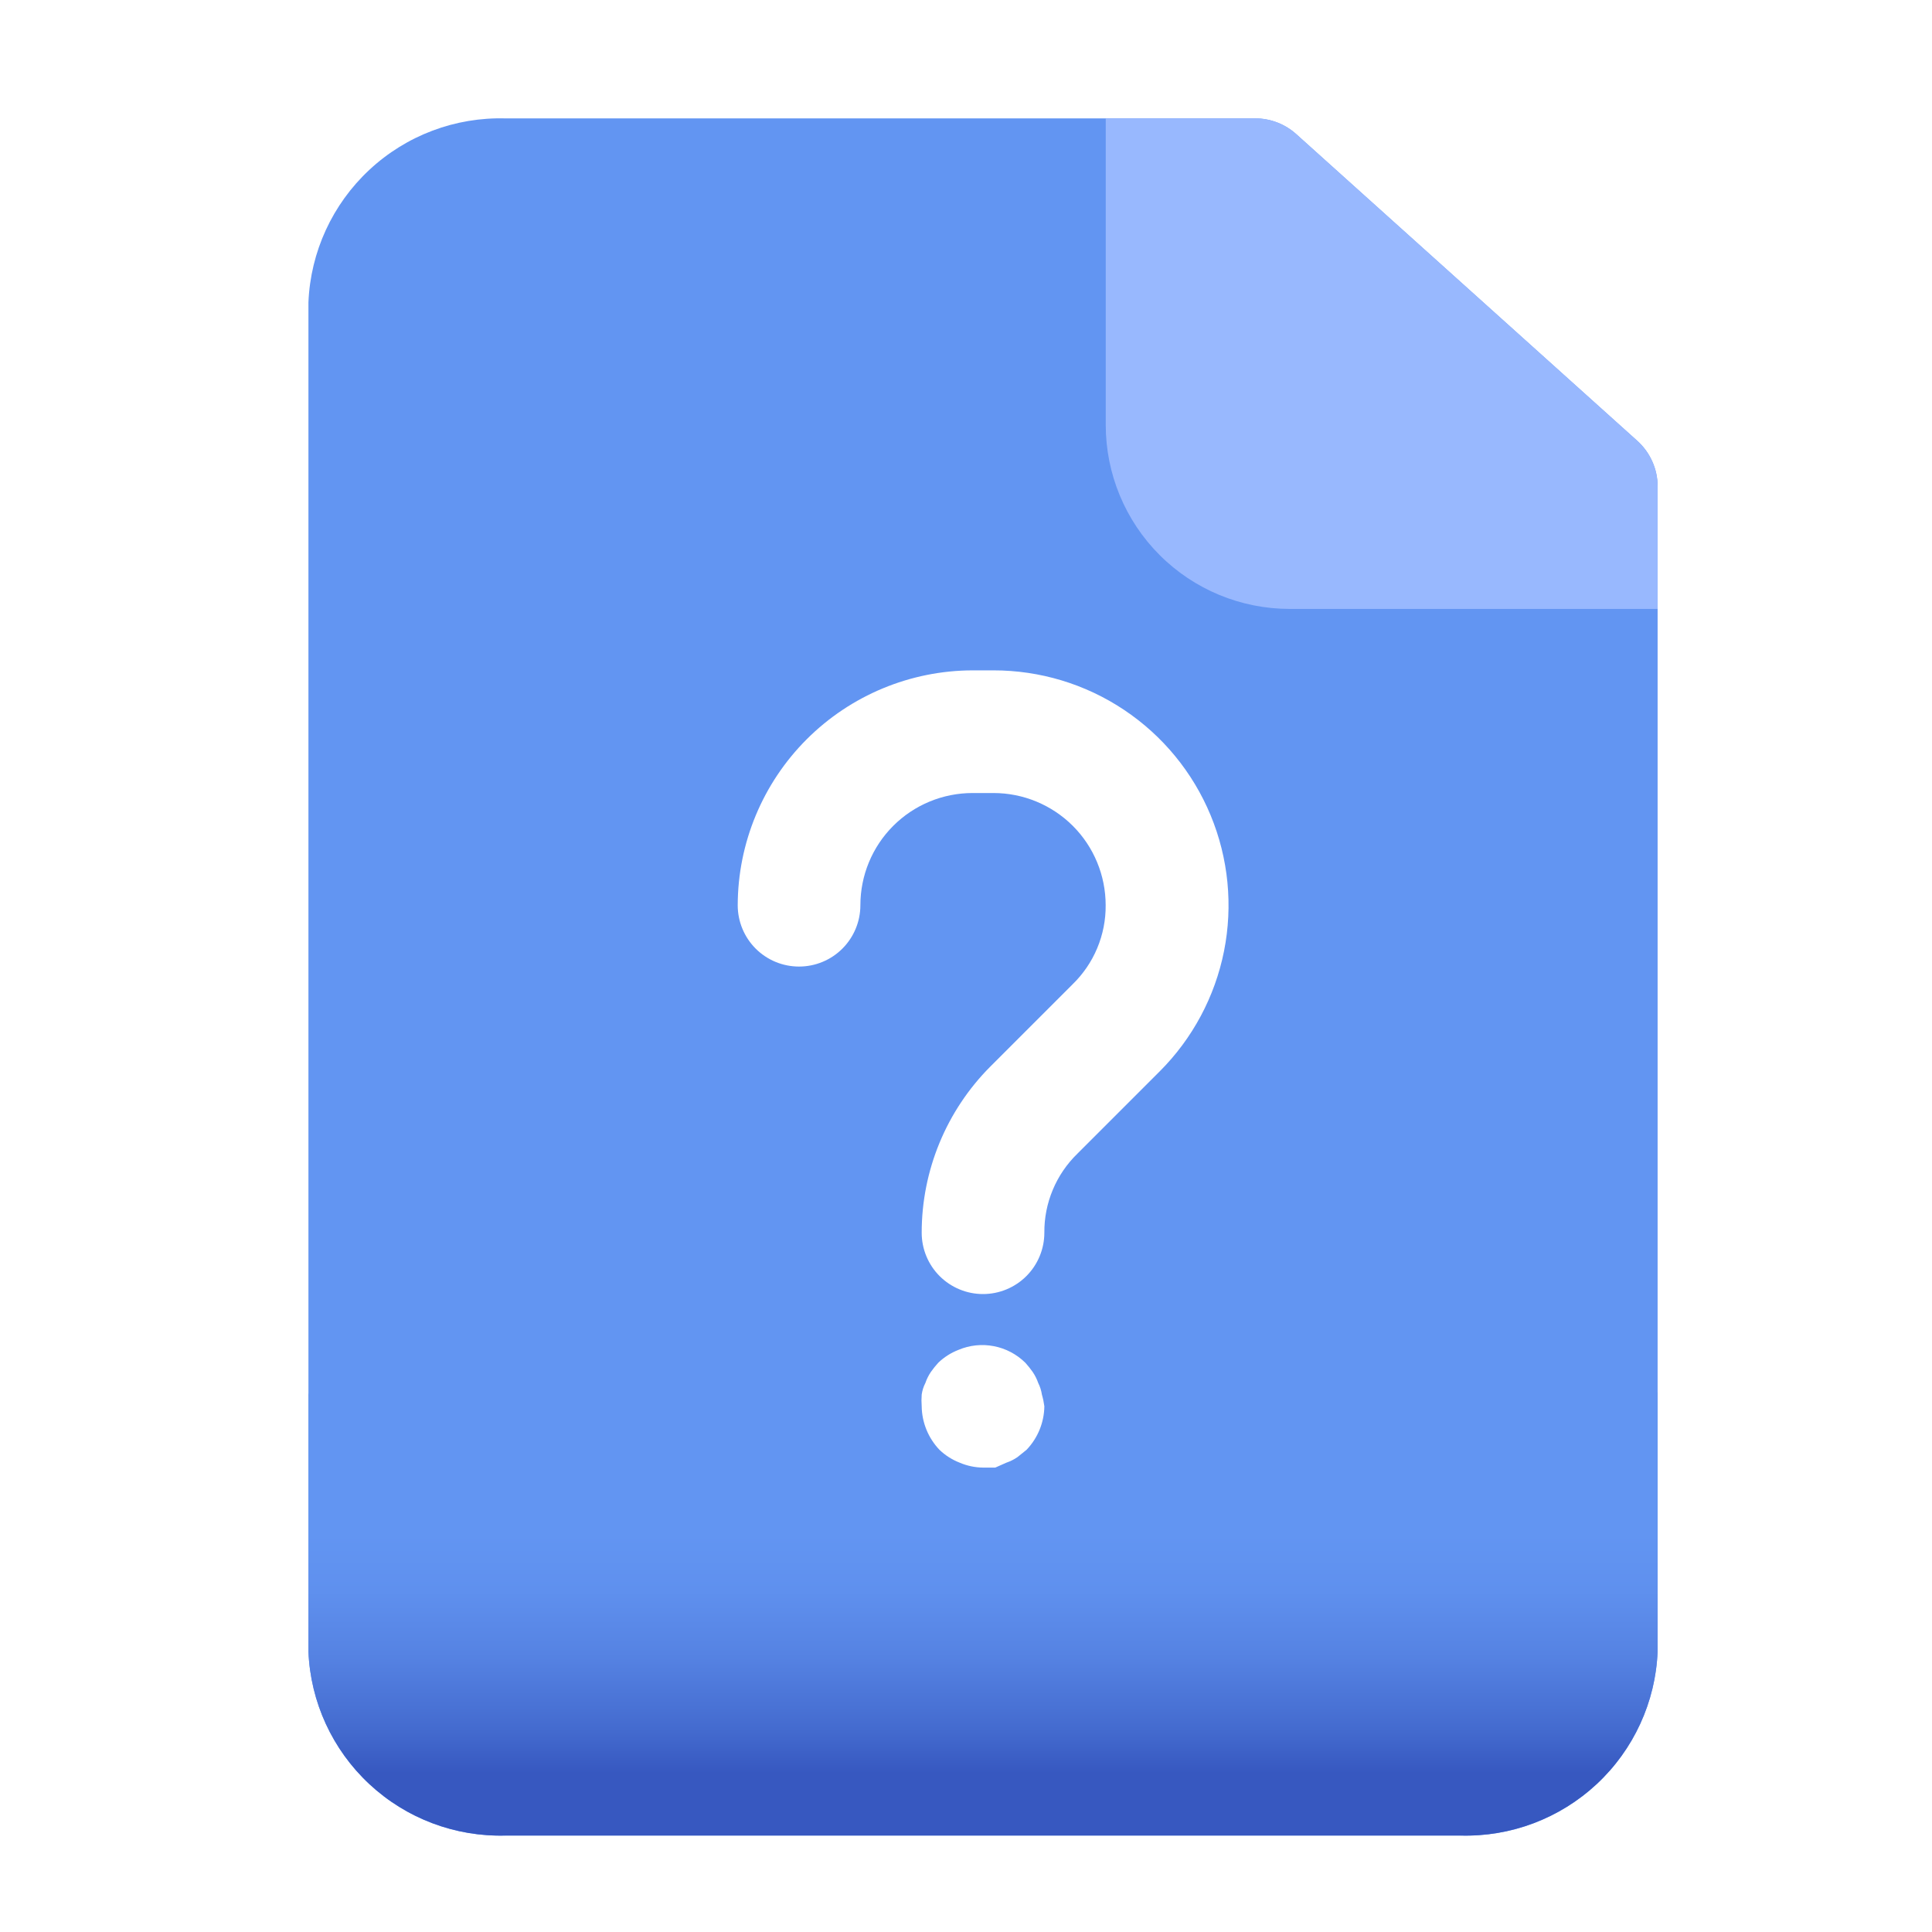
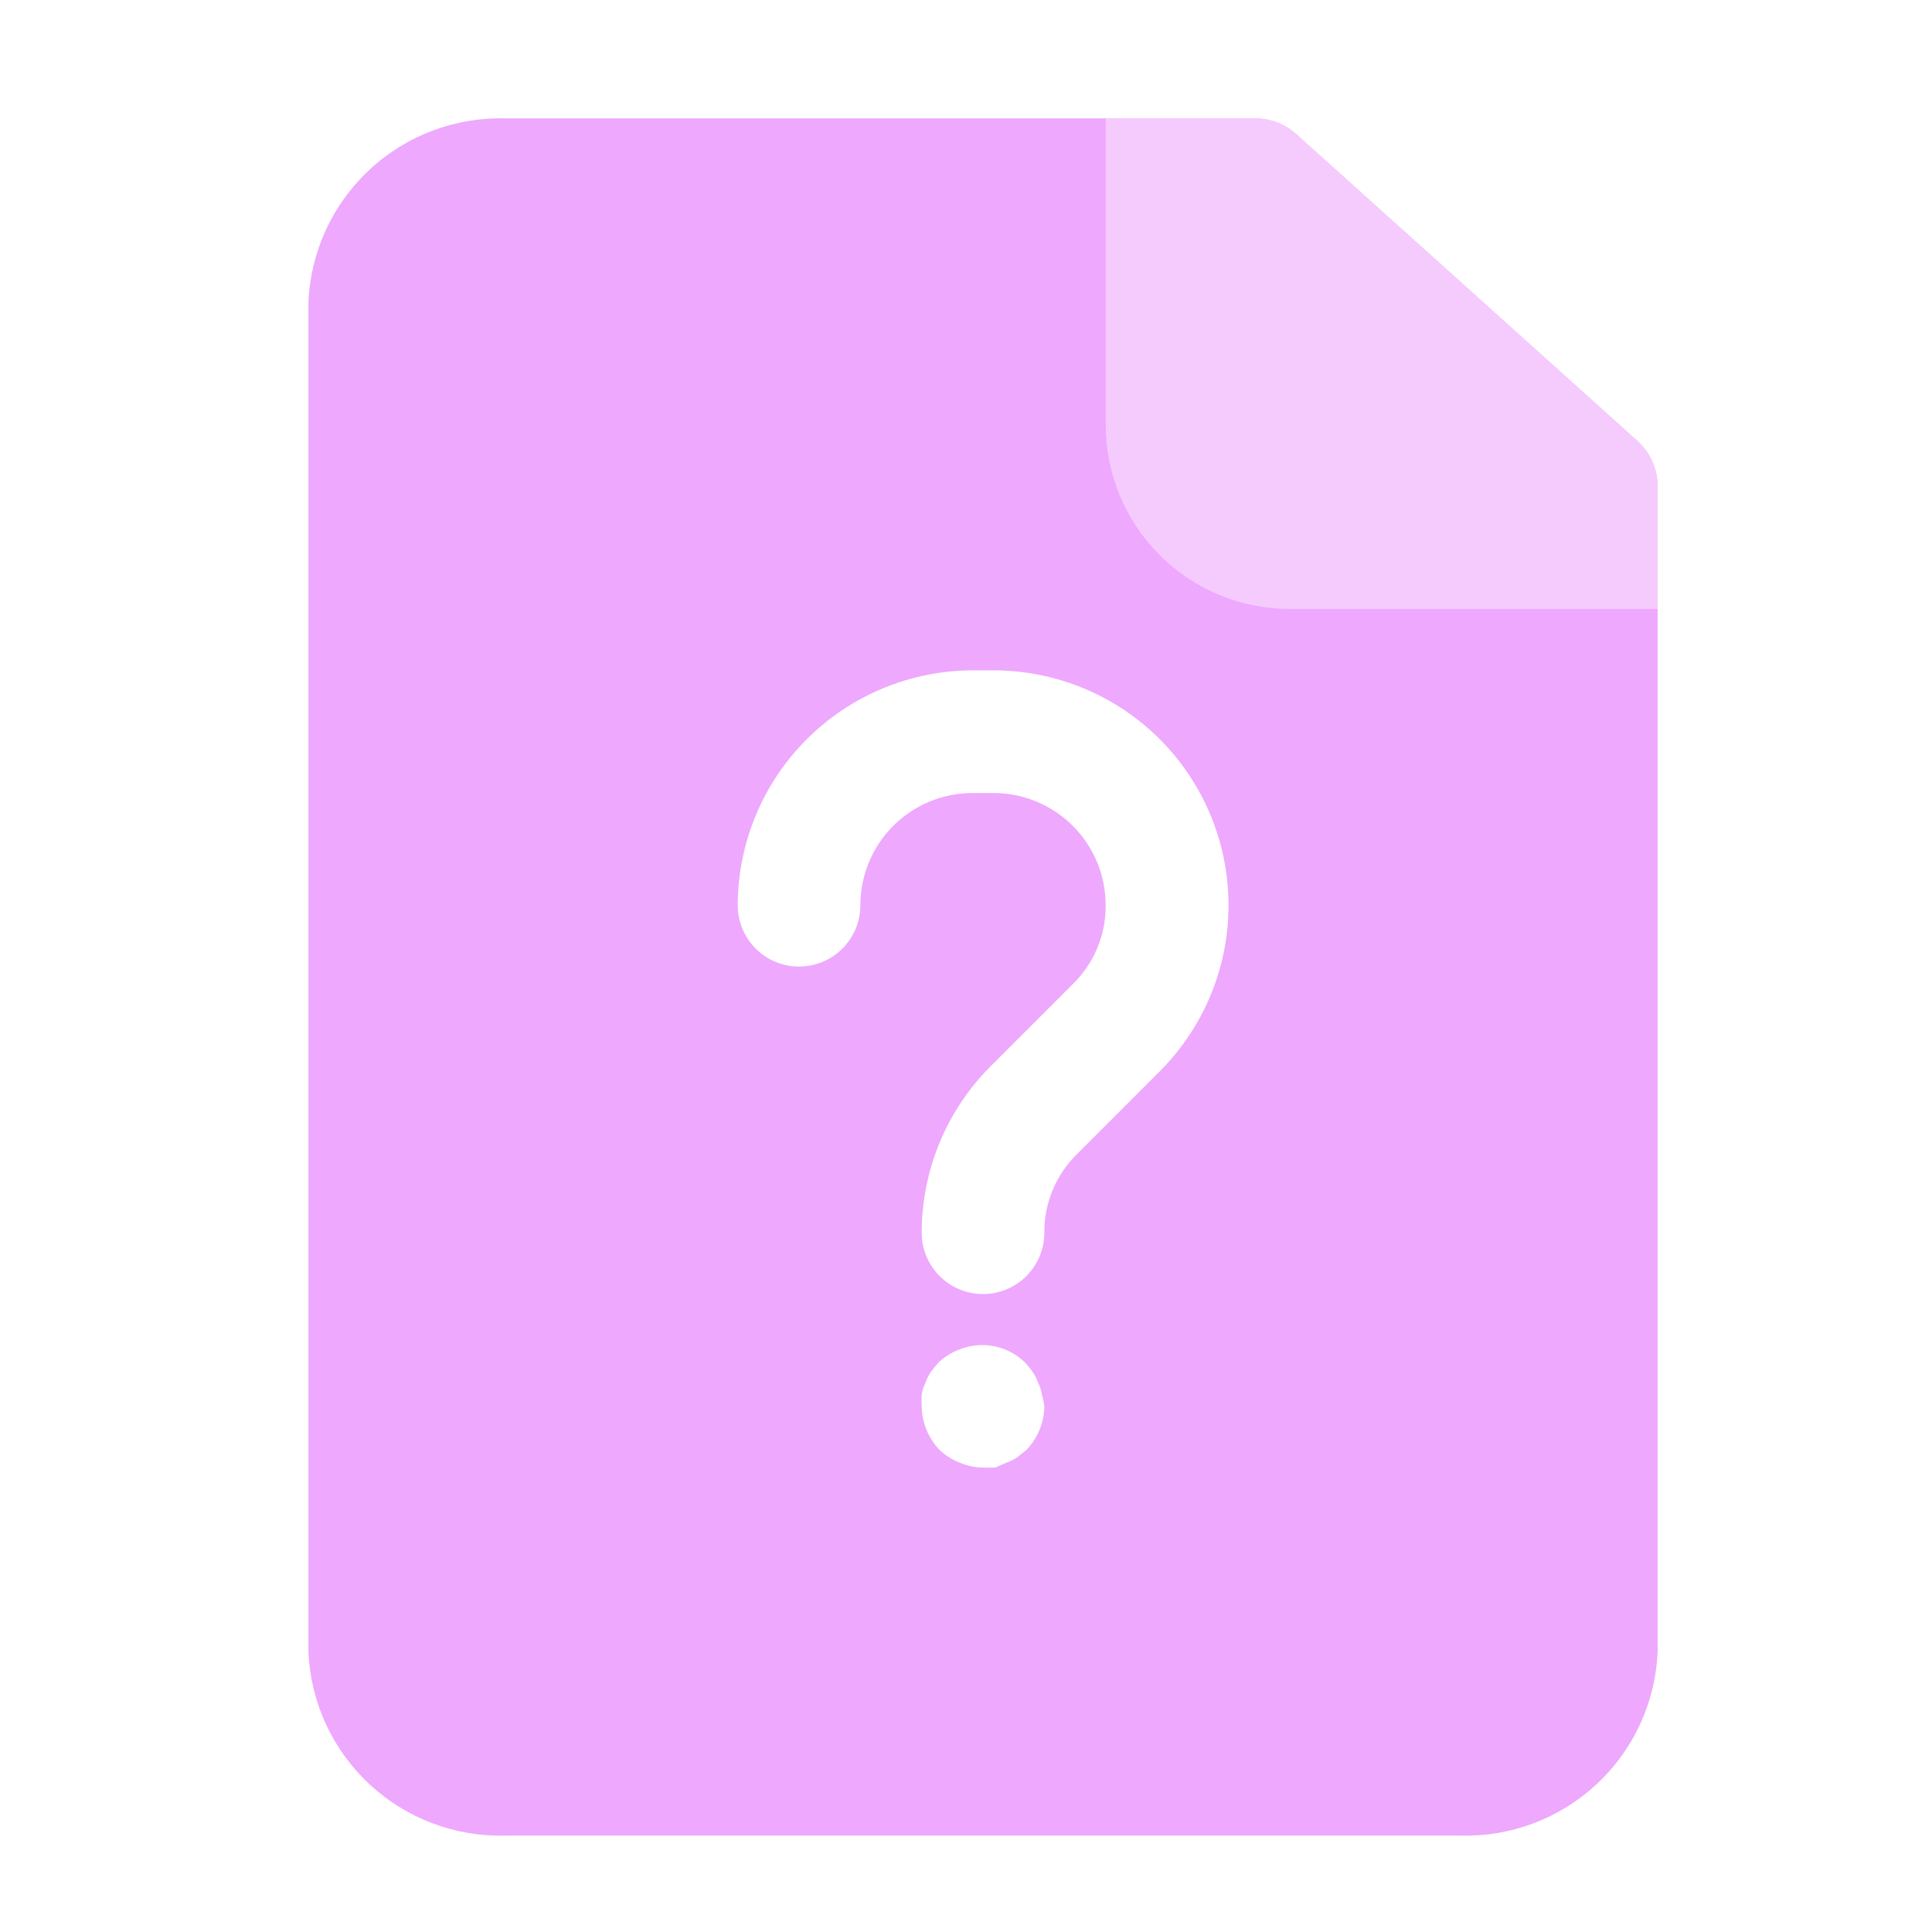
<svg xmlns="http://www.w3.org/2000/svg" width="45" height="45" viewBox="0 0 45 45" fill="none">
-   <path d="M38.138 10.271L30.196 3.129C29.934 2.891 29.593 2.759 29.239 2.758H11.783C10.607 2.723 9.464 3.153 8.603 3.956C7.742 4.758 7.232 5.867 7.184 7.043V38.469C7.232 39.645 7.742 40.754 8.603 41.556C9.464 42.358 10.607 42.789 11.783 42.754H34.01C35.186 42.789 36.328 42.358 37.19 41.556C38.051 40.754 38.561 39.645 38.609 38.469V11.328C38.609 11.129 38.566 10.932 38.485 10.75C38.404 10.568 38.286 10.405 38.138 10.271ZM22.654 15.614H23.139C24.222 15.613 25.281 15.933 26.181 16.534C27.082 17.135 27.784 17.99 28.198 18.99C28.613 19.991 28.721 21.091 28.51 22.153C28.298 23.215 27.776 24.191 27.01 24.956L25.096 26.87C24.85 27.109 24.654 27.395 24.522 27.712C24.389 28.029 24.322 28.369 24.325 28.712C24.325 29.091 24.174 29.455 23.906 29.723C23.639 29.99 23.275 30.141 22.896 30.141C22.517 30.141 22.154 29.99 21.886 29.723C21.618 29.455 21.468 29.091 21.468 28.712C21.468 27.261 22.043 25.869 23.068 24.841L24.982 22.927C25.228 22.688 25.424 22.402 25.556 22.085C25.689 21.768 25.756 21.428 25.753 21.085C25.753 20.391 25.478 19.726 24.988 19.236C24.497 18.746 23.832 18.471 23.139 18.471H22.654C21.96 18.471 21.295 18.746 20.805 19.236C20.315 19.726 20.04 20.391 20.04 21.085C20.04 21.463 19.889 21.827 19.621 22.095C19.353 22.363 18.99 22.513 18.611 22.513C18.232 22.513 17.869 22.363 17.601 22.095C17.333 21.827 17.183 21.463 17.183 21.085C17.186 19.635 17.764 18.245 18.789 17.22C19.814 16.195 21.204 15.617 22.654 15.614ZM21.468 32.755C21.461 32.664 21.461 32.574 21.468 32.483C21.481 32.389 21.51 32.297 21.554 32.212C21.585 32.121 21.628 32.035 21.682 31.955C21.735 31.88 21.792 31.809 21.854 31.741C21.989 31.611 22.15 31.509 22.325 31.441C22.585 31.331 22.872 31.301 23.149 31.355C23.426 31.408 23.681 31.543 23.882 31.741C23.943 31.809 24.001 31.88 24.053 31.955C24.107 32.035 24.151 32.121 24.182 32.212C24.225 32.297 24.254 32.389 24.268 32.483C24.294 32.572 24.313 32.663 24.325 32.755C24.32 33.133 24.172 33.495 23.91 33.769L23.696 33.941C23.617 33.995 23.53 34.038 23.439 34.069L23.182 34.183H22.896C22.71 34.181 22.525 34.142 22.354 34.069C22.178 34.001 22.018 33.899 21.882 33.769C21.621 33.495 21.473 33.133 21.468 32.755Z" fill="#6295F2" />
-   <path d="M38.61 11.326V14.183H30.04C28.903 14.183 27.813 13.732 27.01 12.928C26.206 12.124 25.755 11.034 25.755 9.898V2.756H29.24C29.594 2.757 29.935 2.889 30.197 3.127L38.139 10.269C38.287 10.403 38.405 10.566 38.486 10.748C38.568 10.93 38.61 11.127 38.61 11.326Z" fill="#98B8FE" />
-   <path d="M38.438 32.468C38.438 32.445 38.447 32.423 38.463 32.407C38.479 32.391 38.501 32.382 38.523 32.382C38.546 32.382 38.568 32.391 38.584 32.407C38.6 32.423 38.609 32.445 38.609 32.468V38.467C38.561 39.643 38.051 40.753 37.19 41.555C36.328 42.357 35.186 42.787 34.01 42.753H11.783C10.607 42.787 9.464 42.357 8.603 41.555C7.742 40.753 7.232 39.643 7.184 38.467V32.496C7.184 32.474 7.193 32.452 7.209 32.436C7.225 32.42 7.247 32.411 7.269 32.411C7.292 32.411 7.314 32.42 7.33 32.436C7.346 32.452 7.355 32.474 7.355 32.496C7.665 33.419 8.262 34.219 9.059 34.779C9.855 35.34 10.81 35.631 11.783 35.61H34.01C34.987 35.629 35.944 35.334 36.741 34.768C37.538 34.202 38.133 33.396 38.438 32.468Z" fill="url(#paint0_linear_187_3827)" />
-   <defs>
-     <linearGradient id="paint0_linear_187_3827" x1="22.896" y1="42.752" x2="22.896" y2="32.41" gradientUnits="userSpaceOnUse">
-       <stop offset="0.14" stop-color="#3758C0" />
-       <stop offset="0.24" stop-color="#446BCF" />
-       <stop offset="0.4" stop-color="#5582E2" />
-       <stop offset="0.55" stop-color="#5F90EE" />
-       <stop offset="0.68" stop-color="#6295F2" />
-     </linearGradient>
-   </defs>
+   <path d="M38.138 10.271L30.196 3.129C29.934 2.891 29.593 2.759 29.239 2.758H11.783C10.607 2.723 9.464 3.153 8.603 3.956C7.742 4.758 7.232 5.867 7.184 7.043V38.469C7.232 39.645 7.742 40.754 8.603 41.556C9.464 42.358 10.607 42.789 11.783 42.754H34.01C35.186 42.789 36.328 42.358 37.19 41.556C38.051 40.754 38.561 39.645 38.609 38.469V11.328C38.609 11.129 38.566 10.932 38.485 10.75C38.404 10.568 38.286 10.405 38.138 10.271ZM22.654 15.614H23.139C24.222 15.613 25.281 15.933 26.181 16.534C27.082 17.135 27.784 17.99 28.198 18.99C28.613 19.991 28.721 21.091 28.51 22.153C28.298 23.215 27.776 24.191 27.01 24.956L25.096 26.87C24.85 27.109 24.654 27.395 24.522 27.712C24.389 28.029 24.322 28.369 24.325 28.712C24.325 29.091 24.174 29.455 23.906 29.723C23.639 29.99 23.275 30.141 22.896 30.141C22.517 30.141 22.154 29.99 21.886 29.723C21.618 29.455 21.468 29.091 21.468 28.712C21.468 27.261 22.043 25.869 23.068 24.841L24.982 22.927C25.228 22.688 25.424 22.402 25.556 22.085C25.689 21.768 25.756 21.428 25.753 21.085C25.753 20.391 25.478 19.726 24.988 19.236C24.497 18.746 23.832 18.471 23.139 18.471H22.654C21.96 18.471 21.295 18.746 20.805 19.236C20.315 19.726 20.04 20.391 20.04 21.085C20.04 21.463 19.889 21.827 19.621 22.095C19.353 22.363 18.99 22.513 18.611 22.513C18.232 22.513 17.869 22.363 17.601 22.095C17.333 21.827 17.183 21.463 17.183 21.085C17.186 19.635 17.764 18.245 18.789 17.22C19.814 16.195 21.204 15.617 22.654 15.614ZM21.468 32.755C21.461 32.664 21.461 32.574 21.468 32.483C21.481 32.389 21.51 32.297 21.554 32.212C21.585 32.121 21.628 32.035 21.682 31.955C21.735 31.88 21.792 31.809 21.854 31.741C21.989 31.611 22.15 31.509 22.325 31.441C22.585 31.331 22.872 31.301 23.149 31.355C23.426 31.408 23.681 31.543 23.882 31.741C23.943 31.809 24.001 31.88 24.053 31.955C24.107 32.035 24.151 32.121 24.182 32.212C24.225 32.297 24.254 32.389 24.268 32.483C24.294 32.572 24.313 32.663 24.325 32.755C24.32 33.133 24.172 33.495 23.91 33.769L23.696 33.941C23.617 33.995 23.53 34.038 23.439 34.069L23.182 34.183H22.896C22.71 34.181 22.525 34.142 22.354 34.069C22.178 34.001 22.018 33.899 21.882 33.769C21.621 33.495 21.473 33.133 21.468 32.755Z" fill="#eea8fd" />
+   <path d="M38.61 11.326V14.183H30.04C28.903 14.183 27.813 13.732 27.01 12.928C26.206 12.124 25.755 11.034 25.755 9.898V2.756H29.24C29.594 2.757 29.935 2.889 30.197 3.127L38.139 10.269C38.287 10.403 38.405 10.566 38.486 10.748C38.568 10.93 38.61 11.127 38.61 11.326Z" fill="#F5CBFE" />
</svg>
